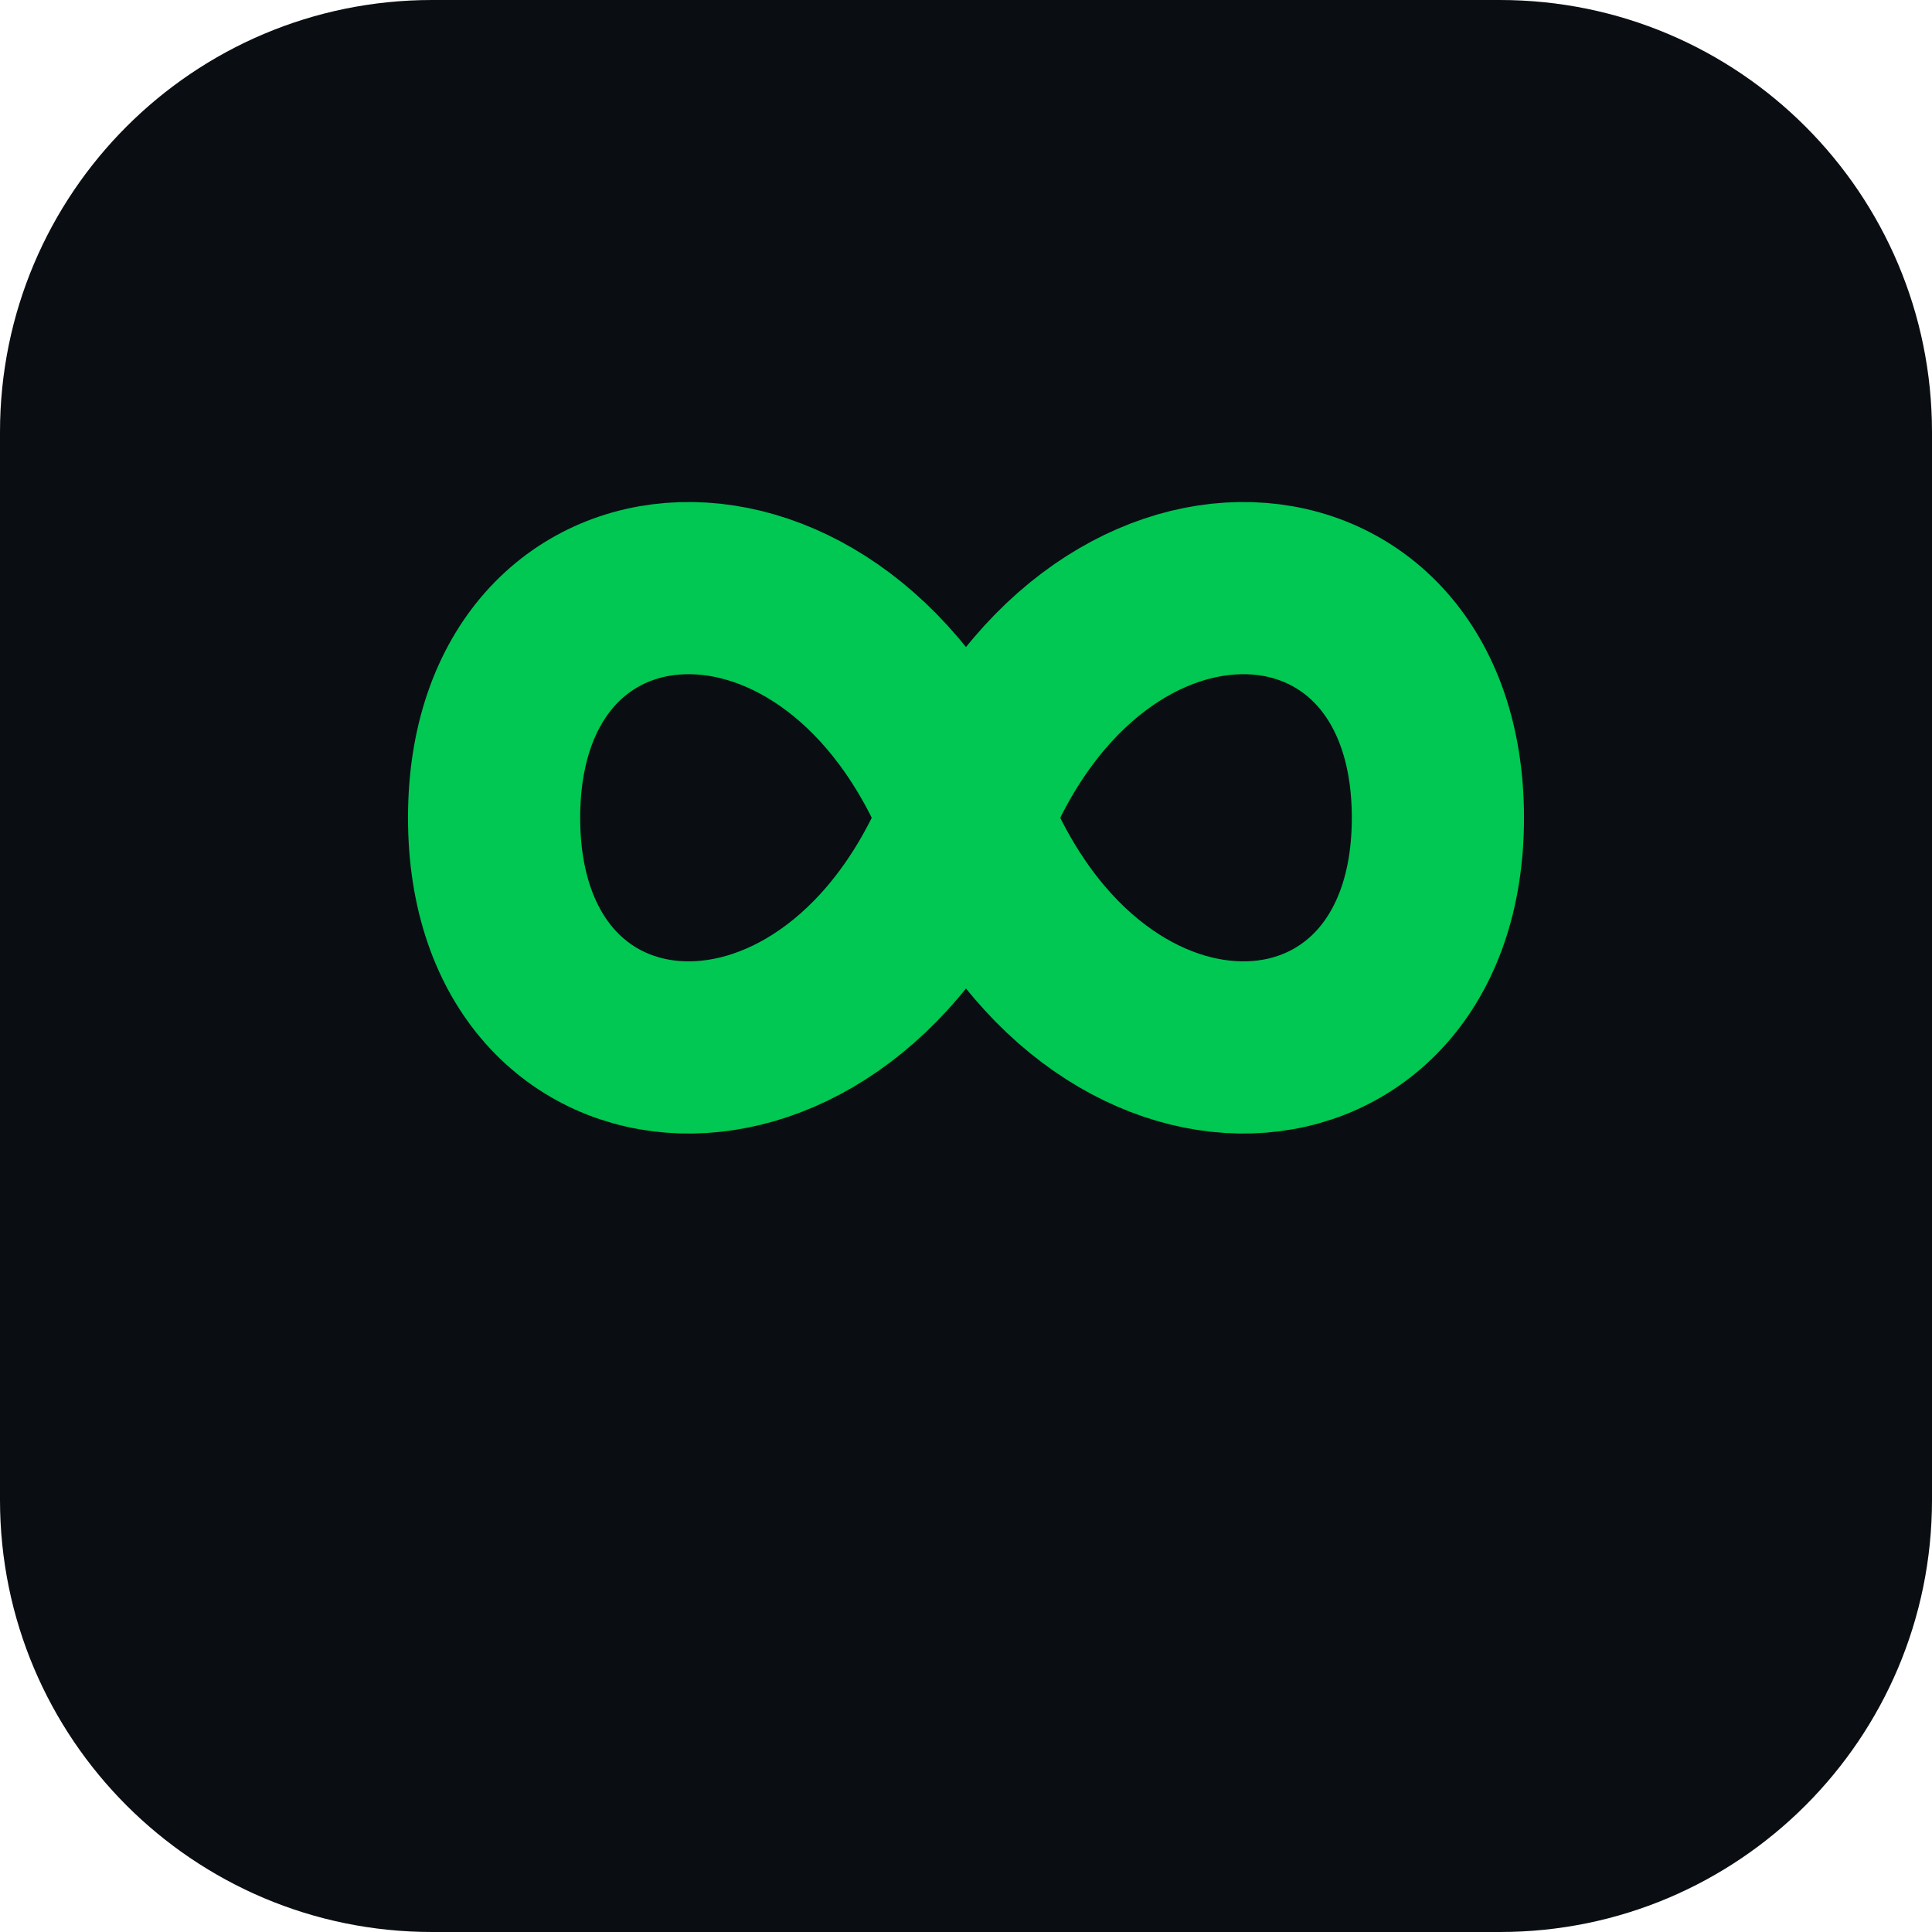
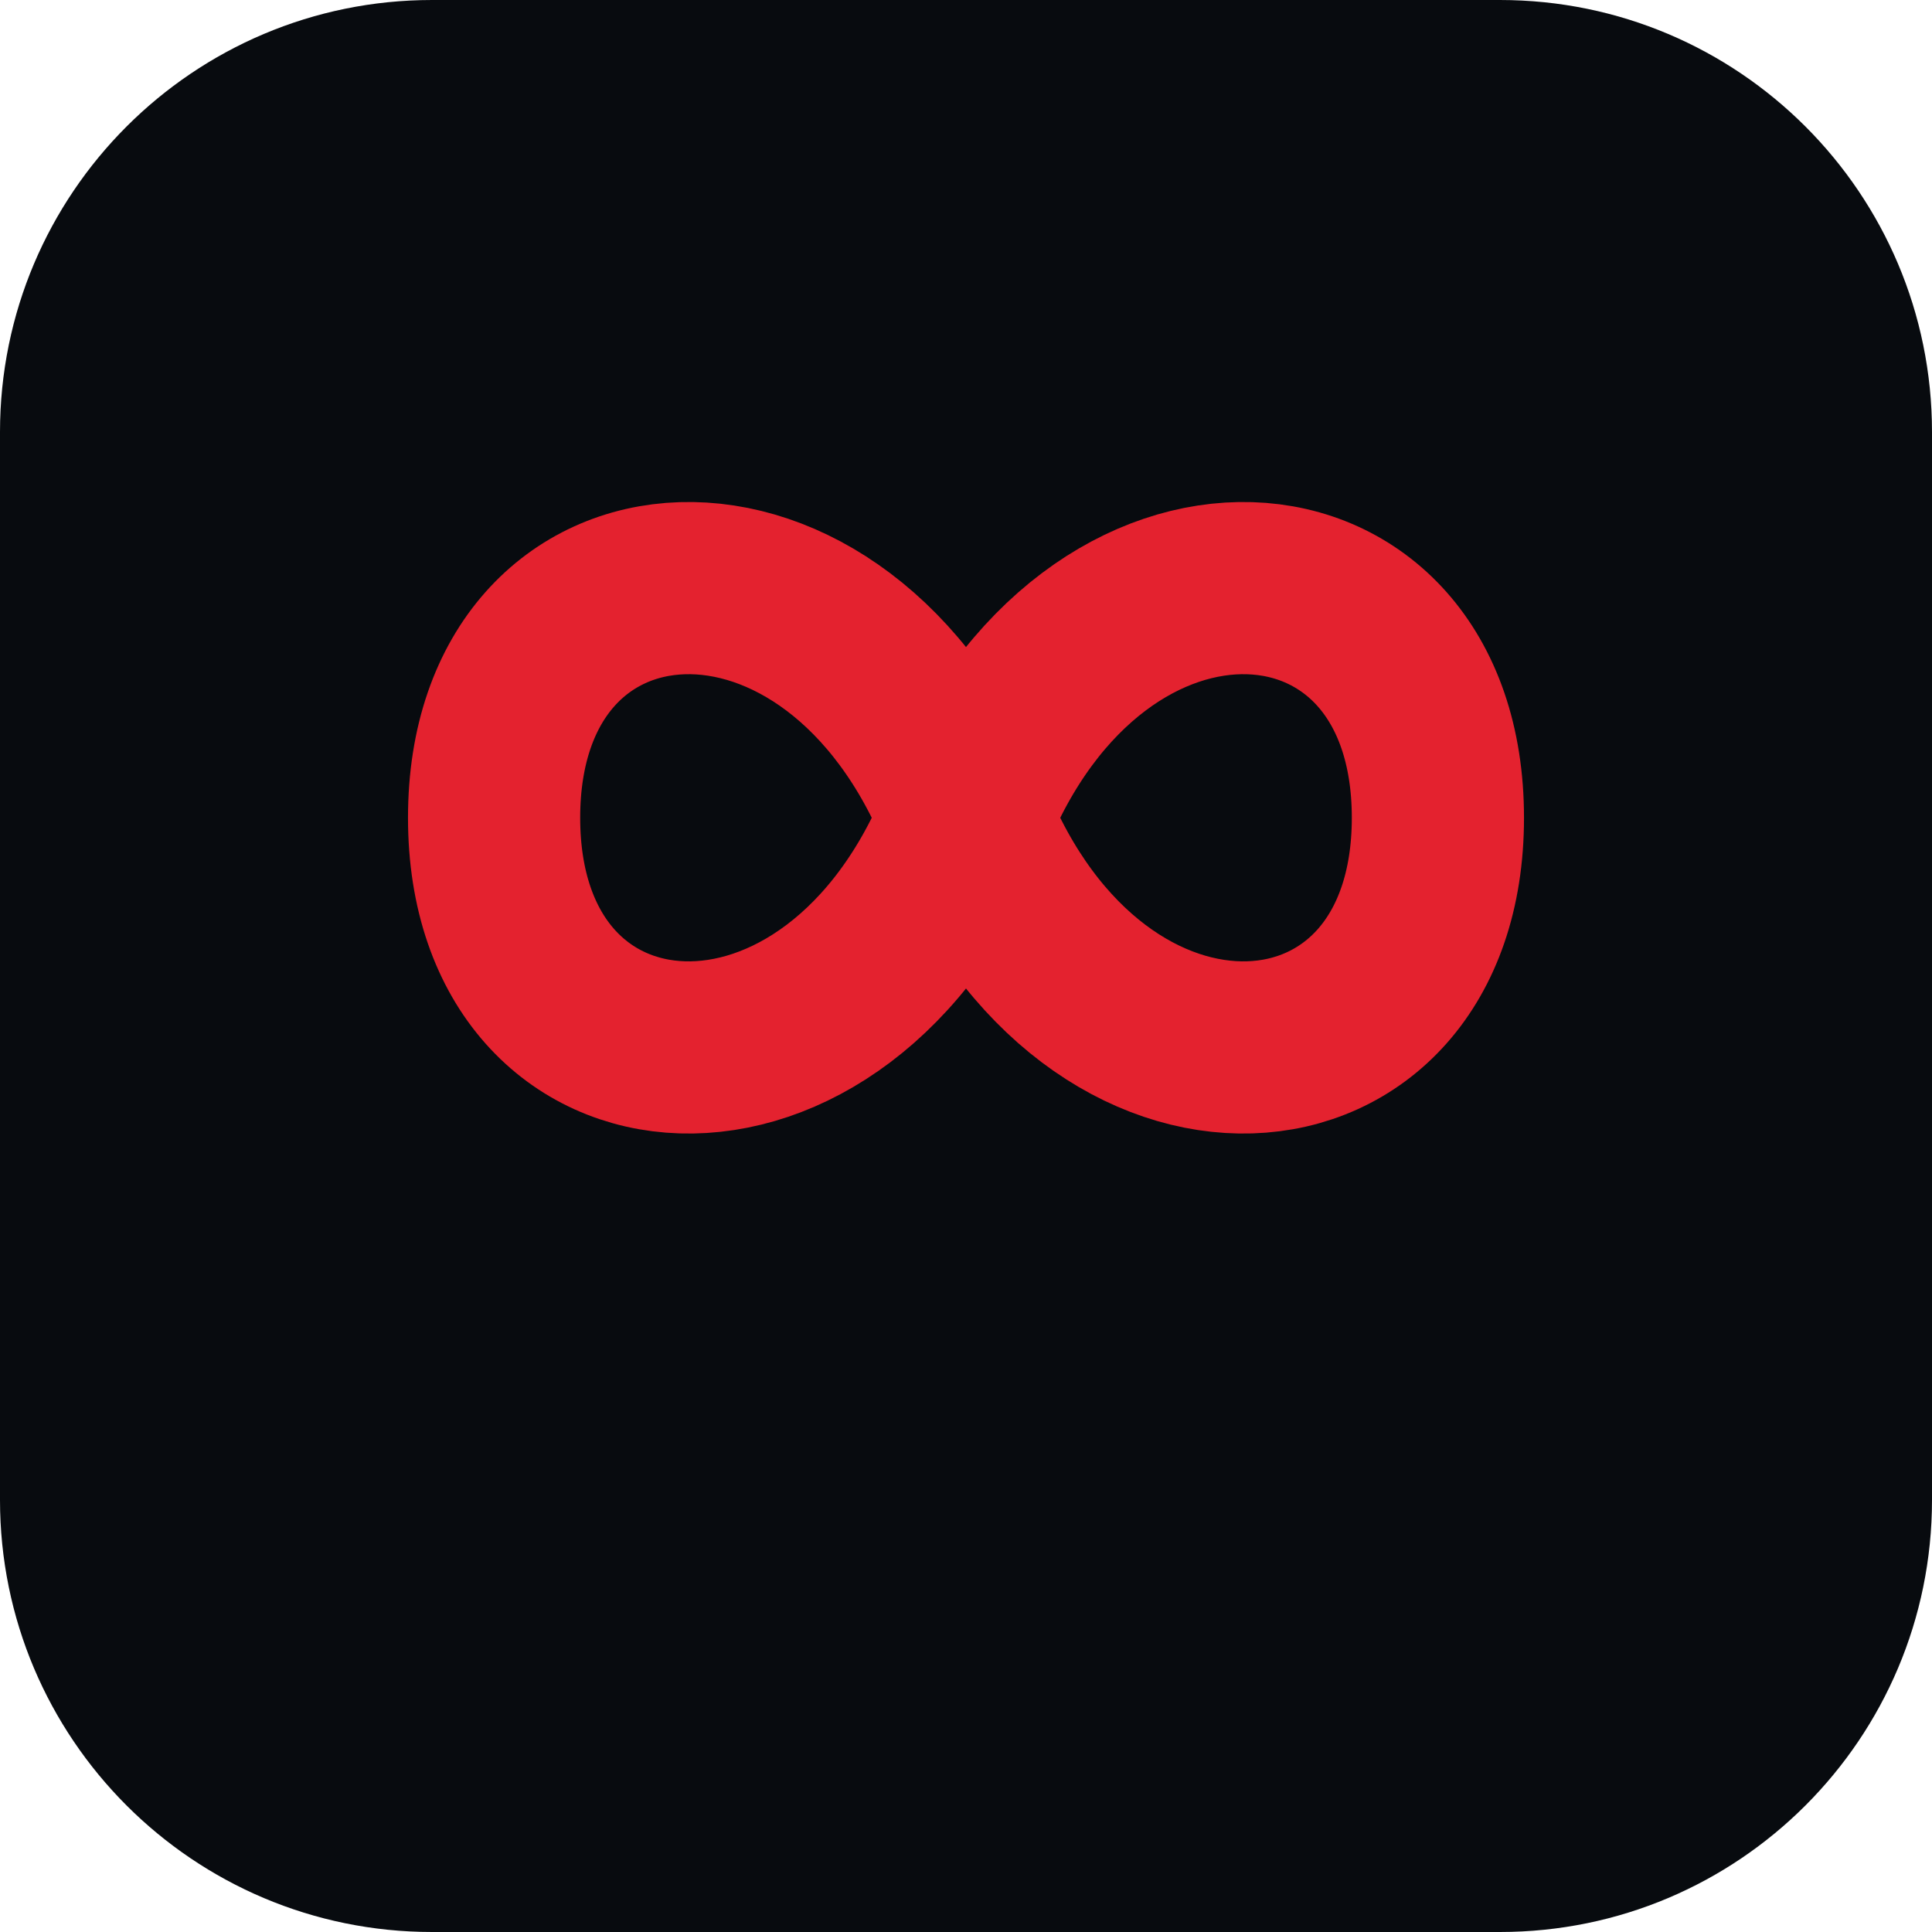
- <svg xmlns="http://www.w3.org/2000/svg" viewBox="0 0 512 512" width="512" height="512" role="img" aria-label="MarketBridge">
-   <rect width="512" height="512" rx="114.5" fill="#0A0E12" />
+ <svg xmlns="http://www.w3.org/2000/svg" viewBox="0 0 512 512" width="512" height="512" role="img" aria-label="VYBE">
+   <defs>
+     <linearGradient id="vy" x1="0" y1="0" x2="1" y2="0">
+       <stop offset="0%" stop-color="#E4222F" />
+       <stop offset="100%" stop-color="#E4222F" />
+     </linearGradient>
+   </defs>
+   <rect width="512" height="512" rx="114.5" fill="#080B0F" />
  <g transform="translate(87 68) scale(3.38)">
-     <path d="M50,44 C40,19 13,21 13,44 C13,67 40,69 50,44 C60,19 87,21 87,44 C87,67 60,69 50,44" fill="none" stroke="#00C853" stroke-width="13.5" stroke-linecap="round" stroke-linejoin="round" />
+     <path d="M50,44 C40,19 13,21 13,44 C13,67 40,69 50,44 C60,19 87,21 87,44 C87,67 60,69 50,44" fill="none" stroke="url(#vy)" stroke-width="13.5" stroke-linecap="round" stroke-linejoin="round" />
  </g>
</svg>
